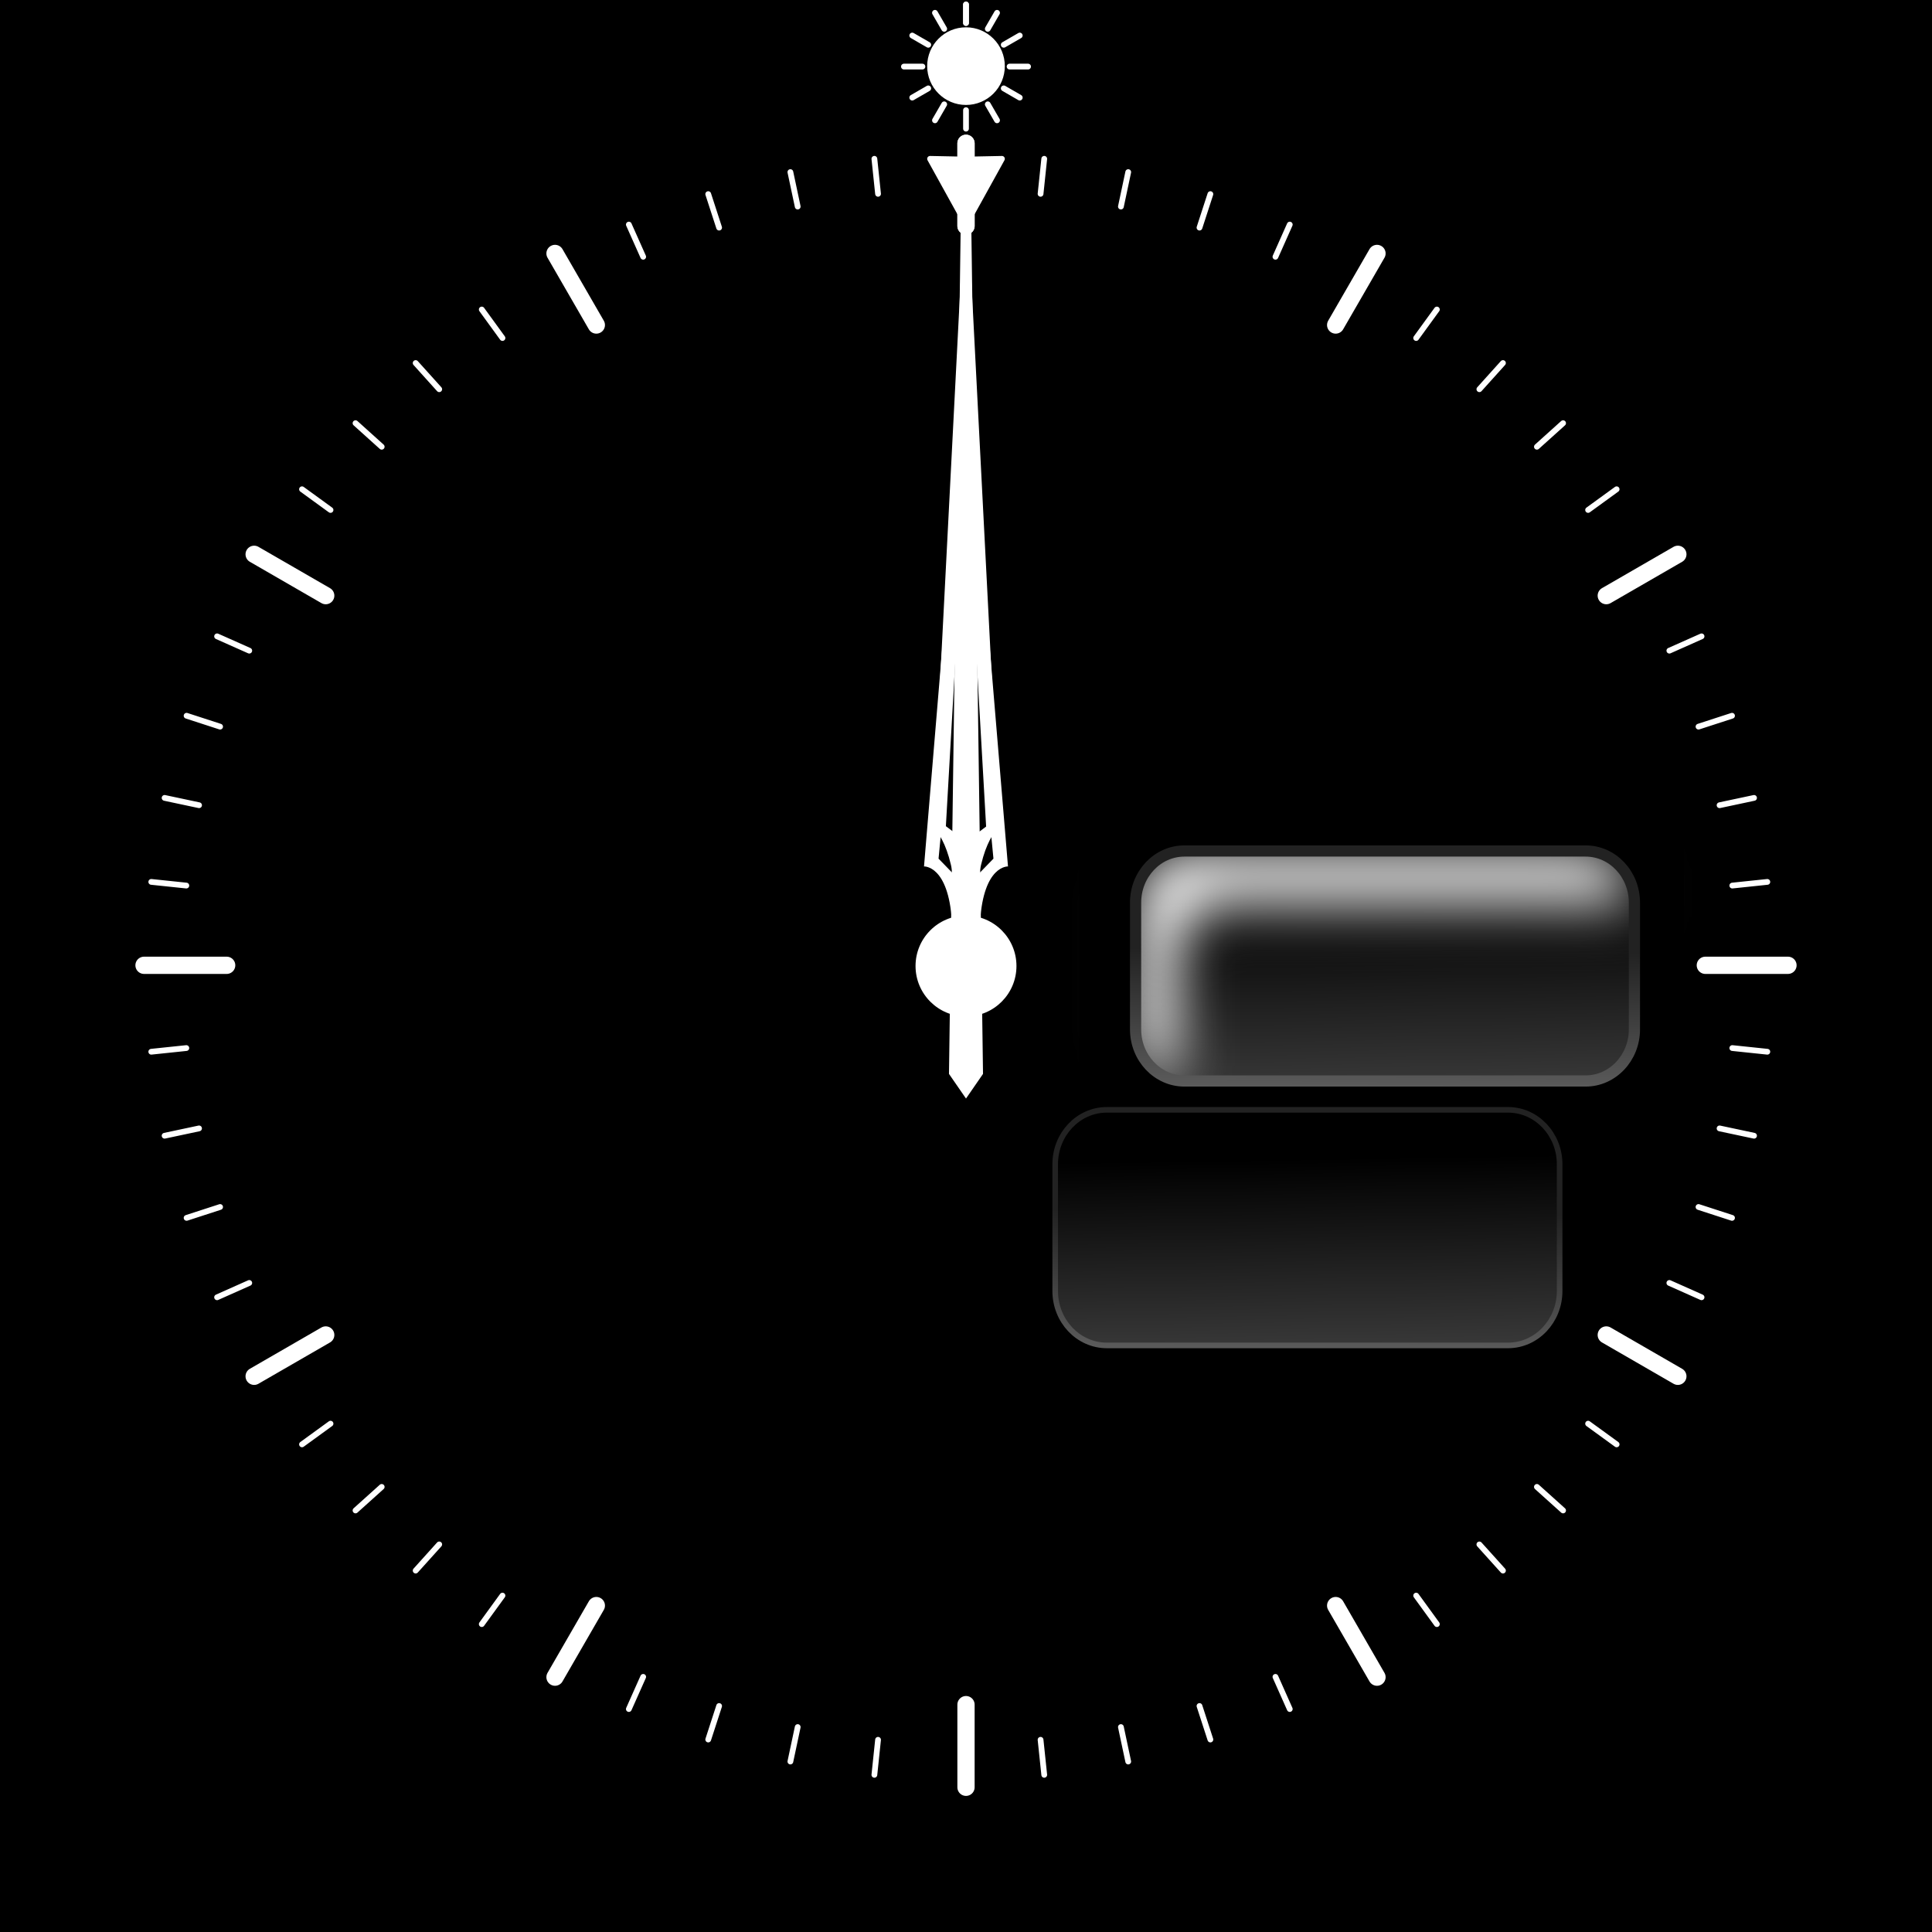
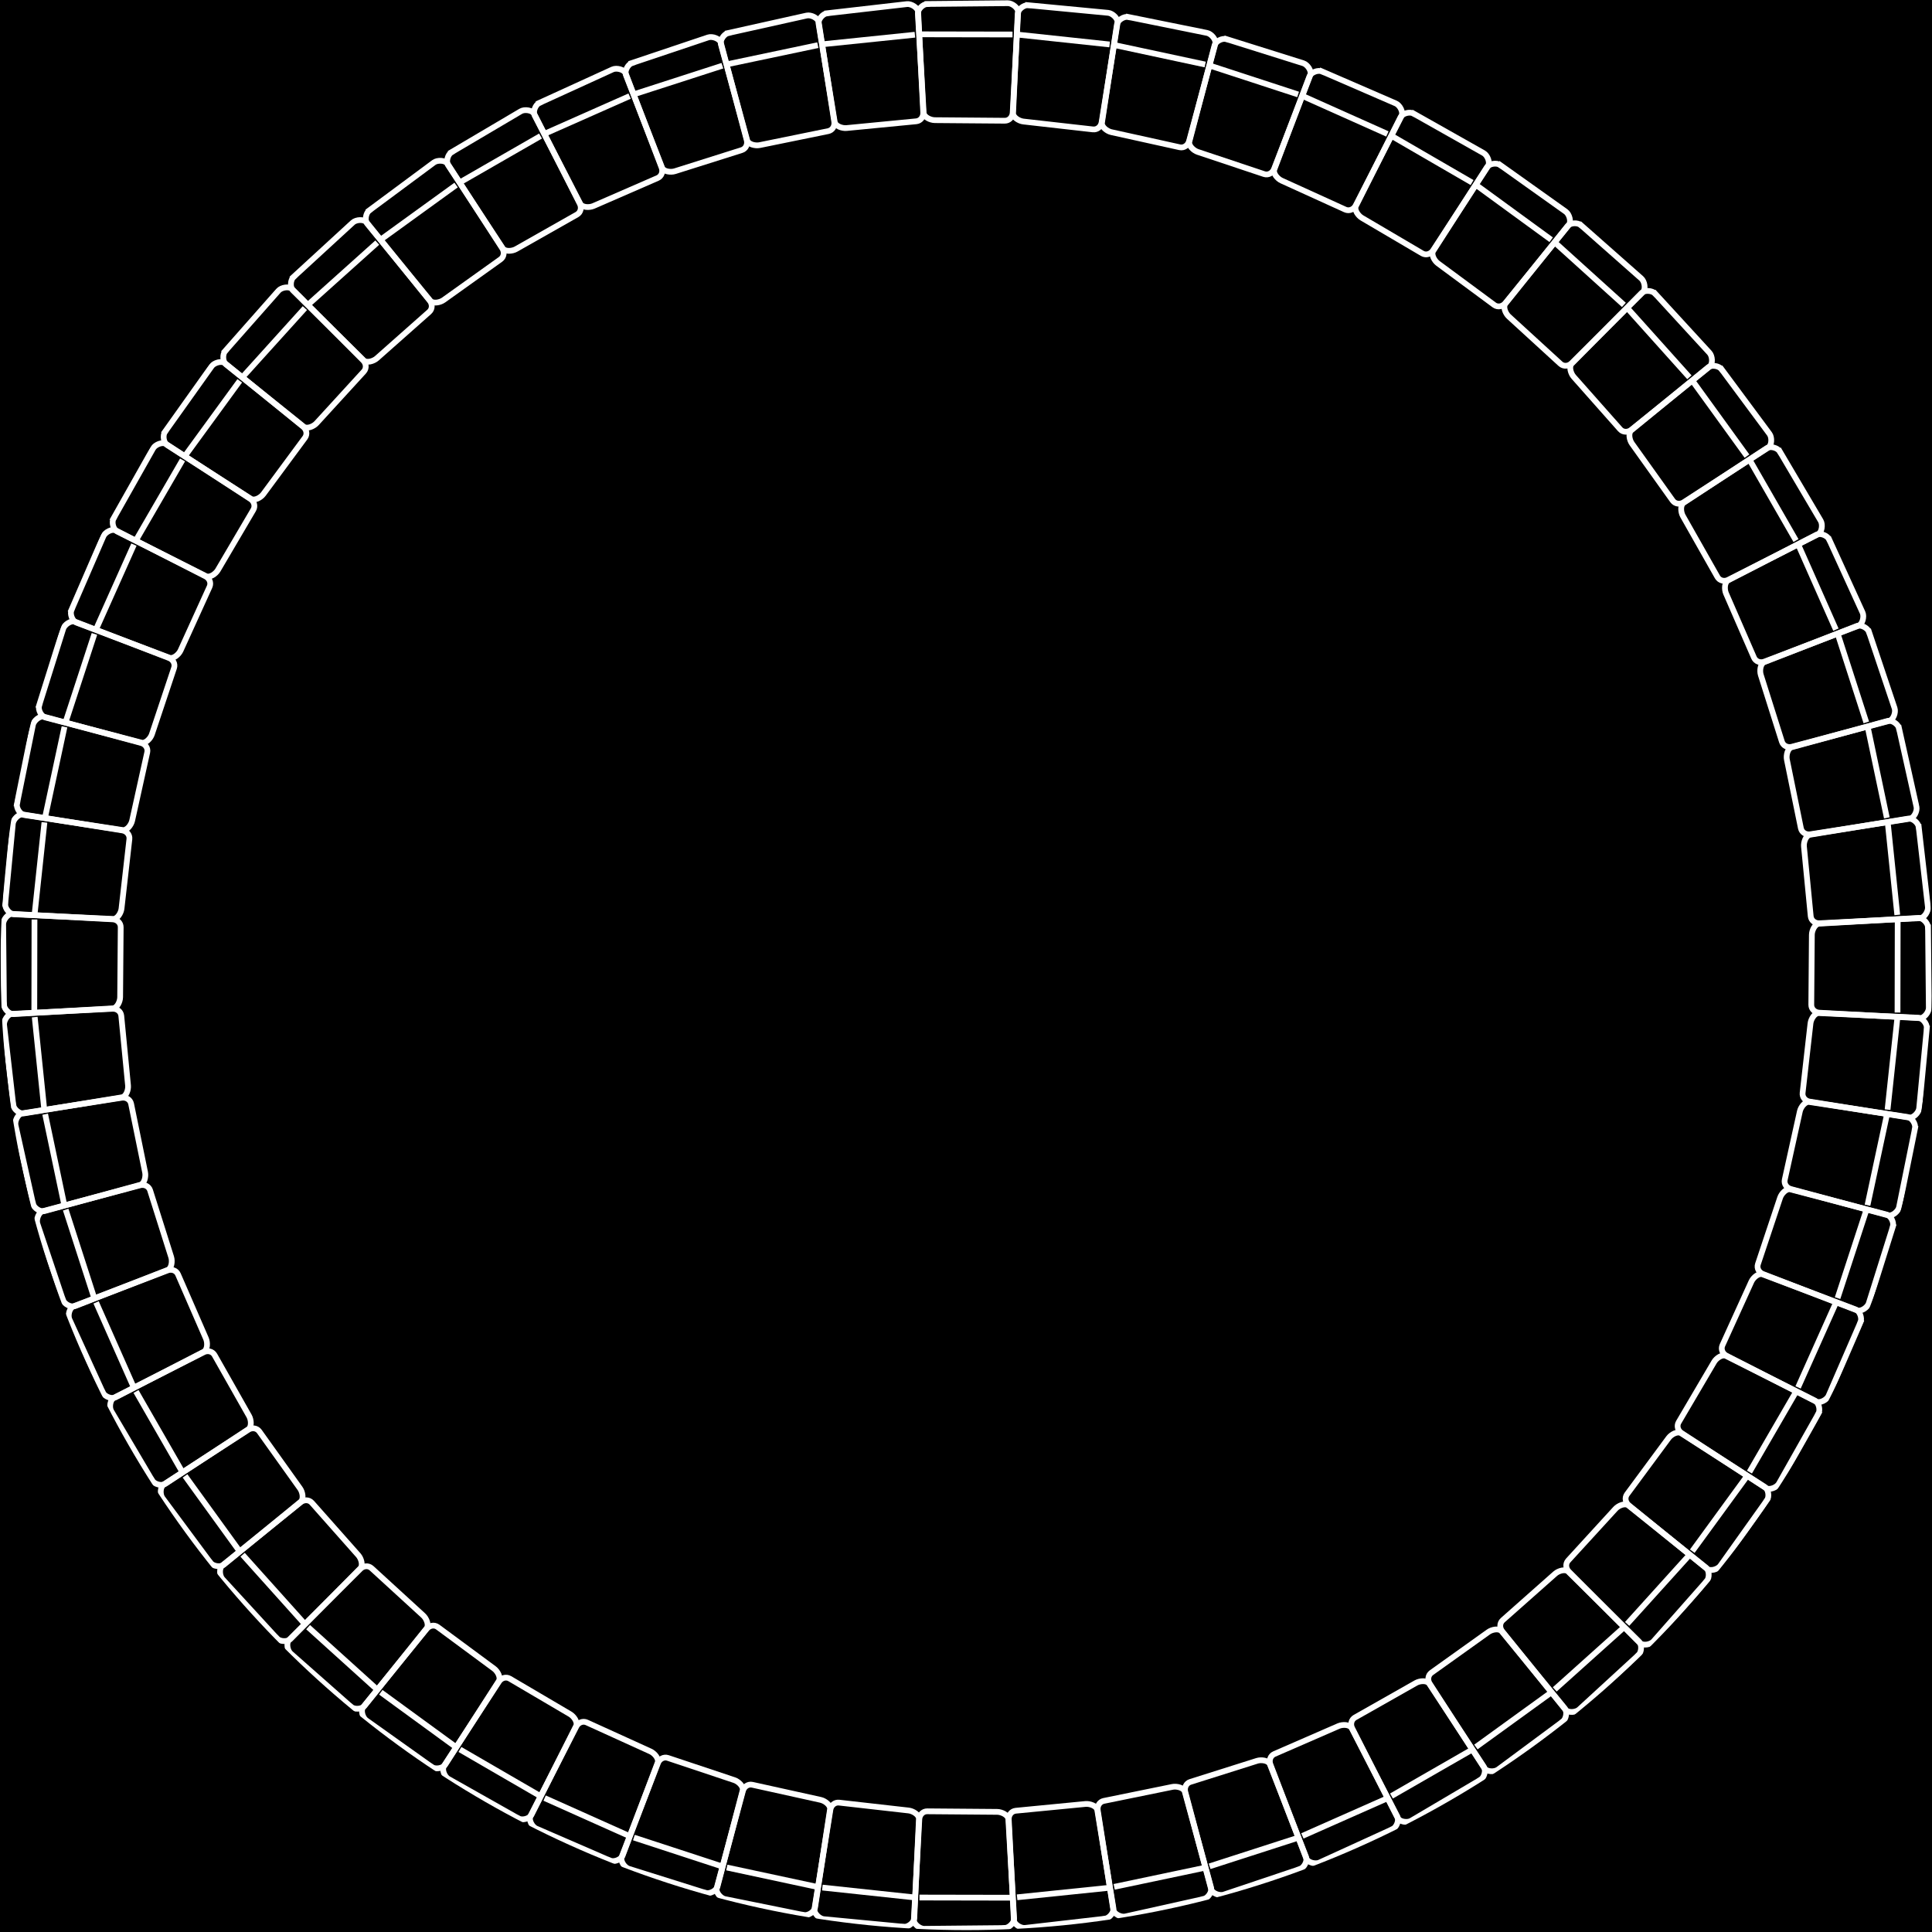
<svg xmlns="http://www.w3.org/2000/svg" xmlns:xlink="http://www.w3.org/1999/xlink" width="336" height="336" viewBox="0 0 88.9 88.9" version="1.1" id="svg8">
  <defs id="defs2">
+     <linearGradient id="linearGradient2883">
+       <stop style="stop-color:#ffffff;stop-opacity:1" offset="0" id="stop2879" />
+       <stop style="stop-color:#ffffff;stop-opacity:0.249" offset="1" id="stop2881" />
+     </linearGradient>
    <linearGradient id="linearGradient2272">
      <stop style="stop-color:#222222;stop-opacity:1" offset="0" id="stop2268" />
      <stop style="stop-color:#5f5f5f;stop-opacity:1" offset="1" id="stop2270" />
    </linearGradient>
    <linearGradient id="linearGradient2264">
      <stop style="stop-color:#3a3a3a;stop-opacity:1" offset="0" id="stop2260" />
      <stop style="stop-color:#000000;stop-opacity:1" offset="1" id="stop2262" />
    </linearGradient>
    <linearGradient xlink:href="#linearGradient2264" id="linearGradient2266" x1="61.846" y1="50.932" x2="61.714" y2="41.936" gradientUnits="userSpaceOnUse" gradientTransform="matrix(0.945569,0,0,1,5.281122,-0.6614574)" />
    <linearGradient xlink:href="#linearGradient2272" id="linearGradient2274" x1="66.146" y1="44.45" x2="66.08" y2="51.23" gradientUnits="userSpaceOnUse" gradientTransform="matrix(0.945569,0,0,1,5.281122,-0.6614574)" />
    <filter style="color-interpolation-filters:sRGB" id="filter2728" x="-0.127" width="1.255" y="-0.293" height="1.586">
      <feGaussianBlur stdDeviation="4.868" id="feGaussianBlur2730" />
    </filter>
    <linearGradient xlink:href="#linearGradient2272" id="linearGradient2274-2" x1="66.146" y1="44.45" x2="66.08" y2="51.23" gradientUnits="userSpaceOnUse" gradientTransform="matrix(0.945569,0,0,1,5.281119,-0.6614572)" />
    <linearGradient xlink:href="#linearGradient2264" id="linearGradient2266-2" x1="61.846" y1="50.932" x2="61.714" y2="41.936" gradientUnits="userSpaceOnUse" gradientTransform="matrix(0.945569,0,0,1,1.710915,11.37709)" />
    <linearGradient xlink:href="#linearGradient2272" id="linearGradient2274-6" x1="66.146" y1="44.45" x2="66.08" y2="51.23" gradientUnits="userSpaceOnUse" gradientTransform="matrix(0.945569,0,0,1,1.710915,11.37709)" />
+     <linearGradient xlink:href="#linearGradient2883" id="linearGradient2885" x1="46.616" y1="13.391" x2="47.319" y2="13.414" gradientUnits="userSpaceOnUse" gradientTransform="translate(-2.6894,-0.3507913)" />
  </defs>
  <g id="g1091" style="display:inline">
    <rect style="opacity:1;fill:#000000;fill-opacity:1;stroke:none;stroke-width:0.529;stroke-linecap:round;stroke-linejoin:round;stroke-miterlimit:4;stroke-dasharray:none;stroke-opacity:1;paint-order:markers stroke fill" id="rect1087" width="88.9" height="88.9" x="0" y="-1.110223e-16" />
  </g>
  <g id="layer9" style="display:inline">
-     <g id="layer10" style="display:inline">
+     <g id="layer10" style="display:none">
      <use x="0" y="0" xlink:href="#path1105" id="use1235" width="100%" height="100%" />
-       <path style="fill:none;stroke:#ffffff;stroke-width:0.794;stroke-linecap:round;stroke-linejoin:round;stroke-miterlimit:4;stroke-dasharray:none;stroke-opacity:1" d="M 44.45,6.595 V 10.398" id="path1105" />
+       <path style="color:#000000;font-style:normal;font-variant:normal;font-weight:normal;font-stretch:normal;font-size:medium;line-height:normal;font-family:sans-serif;font-variant-ligatures:normal;font-variant-position:normal;font-variant-caps:normal;font-variant-numeric:normal;font-variant-alternates:normal;font-variant-east-asian:normal;font-feature-settings:normal;font-variation-settings:normal;text-indent:0;text-align:start;text-decoration:none;text-decoration-line:none;text-decoration-style:solid;text-decoration-color:#000000;letter-spacing:normal;word-spacing:normal;text-transform:none;writing-mode:lr-tb;direction:ltr;text-orientation:mixed;dominant-baseline:auto;baseline-shift:baseline;text-anchor:start;white-space:normal;shape-padding:0;shape-margin:0;inline-size:0;clip-rule:nonzero;display:inline;overflow:visible;visibility:visible;opacity:1;isolation:auto;mix-blend-mode:normal;color-interpolation:sRGB;color-interpolation-filters:linearRGB;solid-color:#000000;solid-opacity:1;vector-effect:none;fill:#ffffff;fill-opacity:1;fill-rule:nonzero;stroke:none;stroke-width:1.058;stroke-linecap:round;stroke-linejoin:round;stroke-miterlimit:4;stroke-dasharray:none;stroke-dashoffset:0;stroke-opacity:1;color-rendering:auto;image-rendering:auto;shape-rendering:auto;text-rendering:auto;enable-background:accumulate;stop-color:#000000;stop-opacity:1" d="m 44.447,6.066 c -0.292,10e-4 -0.528,0.239 -0.527,0.531 l 0.033,3.009 0.533,0.527 0.525,-0.533 -0.033,-3.009 c -0.002,-0.292 -0.24,-0.527 -0.531,-0.525 z" id="path2951" />
      <use x="0" y="0" xlink:href="#path1105" transform="rotate(30,44.45,44.41783)" id="use1237" width="100%" height="100%" />
      <use x="0" y="0" xlink:href="#path1105" transform="rotate(60,44.45,44.41783)" id="use1239" width="100%" height="100%" />
      <use x="0" y="0" xlink:href="#path1105" transform="rotate(90,44.45,44.41783)" id="use1241" width="100%" height="100%" />
      <use x="0" y="0" xlink:href="#path1105" transform="rotate(120,44.45,44.41783)" id="use1243" width="100%" height="100%" />
      <use x="0" y="0" xlink:href="#path1105" transform="rotate(150,44.45,44.41783)" id="use1245" width="100%" height="100%" />
      <use x="0" y="0" xlink:href="#path1105" transform="rotate(180,44.45,44.41783)" id="use1247" width="100%" height="100%" />
      <use x="0" y="0" xlink:href="#path1105" transform="rotate(-150,44.45,44.41783)" id="use1249" width="100%" height="100%" />
      <use x="0" y="0" xlink:href="#path1105" transform="rotate(-120,44.45,44.41783)" id="use1251" width="100%" height="100%" />
      <use x="0" y="0" xlink:href="#path1105" transform="rotate(-90,44.45,44.41783)" id="use1253" width="100%" height="100%" />
      <use x="0" y="0" xlink:href="#path1105" transform="rotate(-60,44.45,44.41783)" id="use1255" width="100%" height="100%" />
      <use x="0" y="0" xlink:href="#path1105" transform="rotate(-30,44.45,44.41783)" id="use1257" width="100%" height="100%" />
-     </g>
-     <g id="layer8" style="display:inline">
+       <use x="0" y="0" xlink:href="#path2951" id="use2977" width="100%" height="100%" />
+       <use x="0" y="0" xlink:href="#path2951" transform="rotate(30,44.46582,44.46368)" id="use2979" width="100%" height="100%" />
+       <use x="0" y="0" xlink:href="#path2951" transform="rotate(60,44.46582,44.46368)" id="use2981" width="100%" height="100%" />
+       <use x="0" y="0" xlink:href="#path2951" transform="rotate(90,44.46582,44.46368)" id="use2983" width="100%" height="100%" />
+       <use x="0" y="0" xlink:href="#path2951" transform="rotate(120,44.46582,44.46368)" id="use2985" width="100%" height="100%" />
+       <use x="0" y="0" xlink:href="#path2951" transform="rotate(150,44.46582,44.46368)" id="use2987" width="100%" height="100%" />
+       <use x="0" y="0" xlink:href="#path2951" transform="rotate(180,44.46582,44.46368)" id="use2989" width="100%" height="100%" />
+       <use x="0" y="0" xlink:href="#path2951" transform="rotate(-150,44.46582,44.46368)" id="use2991" width="100%" height="100%" />
+       <use x="0" y="0" xlink:href="#path2951" transform="rotate(-120,44.46582,44.46368)" id="use2993" width="100%" height="100%" />
+       <use x="0" y="0" xlink:href="#path2951" transform="rotate(-90,44.46582,44.46368)" id="use2995" width="100%" height="100%" />
+       <use x="0" y="0" xlink:href="#path2951" transform="rotate(-60,44.46582,44.46368)" id="use2997" width="100%" height="100%" />
+       <use x="0" y="0" xlink:href="#path2951" transform="rotate(-30,44.46582,44.46368)" id="use2999" width="100%" height="100%" />
+     </g>
+     <g id="layer20" style="display:none">
+       <path style="color:#000000;font-style:normal;font-variant:normal;font-weight:normal;font-stretch:normal;font-size:medium;line-height:normal;font-family:sans-serif;font-variant-ligatures:normal;font-variant-position:normal;font-variant-caps:normal;font-variant-numeric:normal;font-variant-alternates:normal;font-variant-east-asian:normal;font-feature-settings:normal;font-variation-settings:normal;text-indent:0;text-align:start;text-decoration:none;text-decoration-line:none;text-decoration-style:solid;text-decoration-color:#000000;letter-spacing:normal;word-spacing:normal;text-transform:none;writing-mode:lr-tb;direction:ltr;text-orientation:mixed;dominant-baseline:auto;baseline-shift:baseline;text-anchor:start;white-space:normal;shape-padding:0;shape-margin:0;inline-size:0;clip-rule:nonzero;display:inline;overflow:visible;visibility:visible;opacity:1;isolation:auto;mix-blend-mode:normal;color-interpolation:sRGB;color-interpolation-filters:linearRGB;solid-color:#000000;solid-opacity:1;vector-effect:none;fill:none;fill-opacity:1;fill-rule:nonzero;stroke:url(#linearGradient2885);stroke-width:0.767;stroke-linecap:butt;stroke-linejoin:bevel;stroke-miterlimit:4;stroke-dasharray:none;stroke-dashoffset:0;stroke-opacity:1;color-rendering:auto;image-rendering:auto;shape-rendering:auto;text-rendering:auto;enable-background:accumulate;stop-color:#000000;stop-opacity:1" d="m 44.067,10.845 v 4.814 h 0.76 v -4.814 z" id="path2877" />
+       <use x="0" y="0" xlink:href="#path2877" transform="rotate(30,44.44771,44.57233)" id="use2897" width="100%" height="100%" />
+       <use x="0" y="0" xlink:href="#path2877" transform="rotate(60,44.44771,44.57233)" id="use2899" width="100%" height="100%" />
+       <use x="0" y="0" xlink:href="#path2877" transform="rotate(90,44.44771,44.57233)" id="use2901" width="100%" height="100%" />
+       <use x="0" y="0" xlink:href="#path2877" transform="rotate(120,44.44771,44.57233)" id="use2903" width="100%" height="100%" />
+       <use x="0" y="0" xlink:href="#path2877" transform="rotate(150,44.44771,44.57233)" id="use2905" width="100%" height="100%" />
+       <use x="0" y="0" xlink:href="#path2877" transform="rotate(180,44.44771,44.57233)" id="use2907" width="100%" height="100%" />
+       <use x="0" y="0" xlink:href="#path2877" transform="rotate(-150,44.44771,44.57233)" id="use2909" width="100%" height="100%" />
+       <use x="0" y="0" xlink:href="#path2877" transform="rotate(-120,44.44771,44.57233)" id="use2911" width="100%" height="100%" />
+       <use x="0" y="0" xlink:href="#path2877" transform="rotate(-90,44.44771,44.57233)" id="use2913" width="100%" height="100%" />
+       <use x="0" y="0" xlink:href="#path2877" transform="rotate(-60,44.44771,44.57233)" id="use2915" width="100%" height="100%" />
+       <use x="0" y="0" xlink:href="#path2877" transform="rotate(-30,44.44771,44.57233)" id="use2917" width="100%" height="100%" />
+     </g>
+     <g id="layer8" style="display:none">
      <path style="fill:none;stroke:#ffffff;stroke-width:0.265;stroke-linecap:round;stroke-linejoin:round;stroke-miterlimit:4;stroke-dasharray:none;stroke-opacity:1" d="M 48.05,7.307 47.881,8.919" id="use1400" />
      <path style="fill:none;stroke:#ffffff;stroke-width:0.265;stroke-linecap:round;stroke-linejoin:round;stroke-miterlimit:4;stroke-dasharray:none;stroke-opacity:1" d="M 51.915,7.919 51.578,9.505" id="use1402" />
      <path style="fill:none;stroke:#ffffff;stroke-width:0.265;stroke-linecap:round;stroke-linejoin:round;stroke-miterlimit:4;stroke-dasharray:none;stroke-opacity:1" d="M 55.695,8.932 55.194,10.474" id="use1404" />
      <path style="fill:none;stroke:#ffffff;stroke-width:0.265;stroke-linecap:round;stroke-linejoin:round;stroke-miterlimit:4;stroke-dasharray:none;stroke-opacity:1" d="M 59.348,10.334 58.689,11.815" id="use1406" />
      <path style="fill:none;stroke:#ffffff;stroke-width:0.265;stroke-linecap:round;stroke-linejoin:round;stroke-miterlimit:4;stroke-dasharray:none;stroke-opacity:1" d="m 66.117,14.242 -0.953,1.312" id="use1410" />
      <path style="fill:#ff5555;stroke:#ffffff;stroke-width:0.265;stroke-linecap:round;stroke-linejoin:round;stroke-miterlimit:4;stroke-dasharray:none;stroke-opacity:1" d="m 69.158,16.705 -1.085,1.205" id="use1412" />
      <path style="fill:none;stroke:#ffffff;stroke-width:0.265;stroke-linecap:round;stroke-linejoin:round;stroke-miterlimit:4;stroke-dasharray:none;stroke-opacity:1" d="m 71.925,19.472 -1.205,1.085" id="use1414" />
      <path style="fill:none;stroke:#ffffff;stroke-width:0.265;stroke-linecap:round;stroke-linejoin:round;stroke-miterlimit:4;stroke-dasharray:none;stroke-opacity:1" d="m 74.388,22.513 -1.312,0.953" id="use1416" />
      <path style="fill:none;stroke:#ffffff;stroke-width:0.265;stroke-linecap:round;stroke-linejoin:round;stroke-miterlimit:4;stroke-dasharray:none;stroke-opacity:1" d="m 78.296,29.281 -1.481,0.659" id="use1420" />
      <path style="fill:none;stroke:#ffffff;stroke-width:0.265;stroke-linecap:round;stroke-linejoin:round;stroke-miterlimit:4;stroke-dasharray:none;stroke-opacity:1" d="m 79.698,32.935 -1.542,0.501" id="use1422" />
      <path style="fill:none;stroke:#ffffff;stroke-width:0.265;stroke-linecap:round;stroke-linejoin:round;stroke-miterlimit:4;stroke-dasharray:none;stroke-opacity:1" d="M 80.711,36.715 79.125,37.052" id="use1424" />
      <path style="fill:none;stroke:#ffffff;stroke-width:0.265;stroke-linecap:round;stroke-linejoin:round;stroke-miterlimit:4;stroke-dasharray:none;stroke-opacity:1" d="m 81.323,40.58 -1.612,0.169" id="use1426" />
      <path style="fill:none;stroke:#ffffff;stroke-width:0.265;stroke-linecap:round;stroke-linejoin:round;stroke-miterlimit:4;stroke-dasharray:none;stroke-opacity:1" d="M 81.323,48.395 79.711,48.226" id="use1430" />
      <path style="fill:none;stroke:#ffffff;stroke-width:0.265;stroke-linecap:round;stroke-linejoin:round;stroke-miterlimit:4;stroke-dasharray:none;stroke-opacity:1" d="M 80.711,52.26 79.125,51.923" id="use1432" />
      <path style="fill:none;stroke:#ffffff;stroke-width:0.265;stroke-linecap:round;stroke-linejoin:round;stroke-miterlimit:4;stroke-dasharray:none;stroke-opacity:1" d="M 79.698,56.04 78.156,55.539" id="use1434" />
      <path style="fill:none;stroke:#ffffff;stroke-width:0.265;stroke-linecap:round;stroke-linejoin:round;stroke-miterlimit:4;stroke-dasharray:none;stroke-opacity:1" d="M 78.296,59.694 76.815,59.034" id="use1436" />
      <path style="fill:none;stroke:#ffffff;stroke-width:0.265;stroke-linecap:round;stroke-linejoin:round;stroke-miterlimit:4;stroke-dasharray:none;stroke-opacity:1" d="M 74.388,66.462 73.076,65.509" id="use1440" />
      <path style="fill:none;stroke:#ffffff;stroke-width:0.265;stroke-linecap:round;stroke-linejoin:round;stroke-miterlimit:4;stroke-dasharray:none;stroke-opacity:1" d="M 71.925,69.503 70.72,68.419" id="use1442" />
      <path style="fill:none;stroke:#ffffff;stroke-width:0.265;stroke-linecap:round;stroke-linejoin:round;stroke-miterlimit:4;stroke-dasharray:none;stroke-opacity:1" d="M 69.158,72.27 68.073,71.066" id="use1444" />
      <path style="fill:none;stroke:#ffffff;stroke-width:0.265;stroke-linecap:round;stroke-linejoin:round;stroke-miterlimit:4;stroke-dasharray:none;stroke-opacity:1" d="M 66.117,74.733 65.164,73.421" id="use1446" />
      <path style="fill:none;stroke:#ffffff;stroke-width:0.265;stroke-linecap:round;stroke-linejoin:round;stroke-miterlimit:4;stroke-dasharray:none;stroke-opacity:1" d="m 59.348,78.641 -0.659,-1.481" id="use1450" />
      <path style="fill:none;stroke:#ffffff;stroke-width:0.265;stroke-linecap:round;stroke-linejoin:round;stroke-miterlimit:4;stroke-dasharray:none;stroke-opacity:1" d="M 55.695,80.043 55.194,78.501" id="use1452" />
      <path style="fill:none;stroke:#ffffff;stroke-width:0.265;stroke-linecap:round;stroke-linejoin:round;stroke-miterlimit:4;stroke-dasharray:none;stroke-opacity:1" d="m 51.915,81.056 -0.337,-1.586" id="use1454" />
      <path style="fill:none;stroke:#ffffff;stroke-width:0.265;stroke-linecap:round;stroke-linejoin:round;stroke-miterlimit:4;stroke-dasharray:none;stroke-opacity:1" d="M 48.05,81.668 47.881,80.056" id="use1456" />
      <path style="fill:none;stroke:#ffffff;stroke-width:0.265;stroke-linecap:round;stroke-linejoin:round;stroke-miterlimit:4;stroke-dasharray:none;stroke-opacity:1" d="m 40.234,81.668 0.169,-1.612" id="use1460" />
      <path style="fill:none;stroke:#ffffff;stroke-width:0.265;stroke-linecap:round;stroke-linejoin:round;stroke-miterlimit:4;stroke-dasharray:none;stroke-opacity:1" d="m 36.369,81.056 0.337,-1.586" id="use1462" />
      <path style="fill:none;stroke:#ffffff;stroke-width:0.265;stroke-linecap:round;stroke-linejoin:round;stroke-miterlimit:4;stroke-dasharray:none;stroke-opacity:1" d="m 32.589,80.043 0.501,-1.542" id="use1464" />
      <path style="fill:none;stroke:#ffffff;stroke-width:0.265;stroke-linecap:round;stroke-linejoin:round;stroke-miterlimit:4;stroke-dasharray:none;stroke-opacity:1" d="M 28.936,78.641 29.596,77.16" id="use1466" />
      <path style="fill:none;stroke:#ffffff;stroke-width:0.265;stroke-linecap:round;stroke-linejoin:round;stroke-miterlimit:4;stroke-dasharray:none;stroke-opacity:1" d="m 22.168,74.733 0.953,-1.312" id="use1470" />
      <path style="fill:none;stroke:#ffffff;stroke-width:0.265;stroke-linecap:round;stroke-linejoin:round;stroke-miterlimit:4;stroke-dasharray:none;stroke-opacity:1" d="m 19.126,72.27 1.085,-1.205" id="use1472" />
      <path style="fill:none;stroke:#ffffff;stroke-width:0.265;stroke-linecap:round;stroke-linejoin:round;stroke-miterlimit:4;stroke-dasharray:none;stroke-opacity:1" d="M 16.359,69.503 17.564,68.419" id="use1474" />
      <path style="fill:none;stroke:#ffffff;stroke-width:0.265;stroke-linecap:round;stroke-linejoin:round;stroke-miterlimit:4;stroke-dasharray:none;stroke-opacity:1" d="m 13.897,66.462 1.312,-0.953" id="use1476" />
      <path style="fill:none;stroke:#ffffff;stroke-width:0.265;stroke-linecap:round;stroke-linejoin:round;stroke-miterlimit:4;stroke-dasharray:none;stroke-opacity:1" d="M 9.989,59.694 11.47,59.034" id="use1480" />
      <path style="fill:none;stroke:#ffffff;stroke-width:0.265;stroke-linecap:round;stroke-linejoin:round;stroke-miterlimit:4;stroke-dasharray:none;stroke-opacity:1" d="M 8.586,56.04 10.128,55.539" id="use1482" />
      <path style="fill:none;stroke:#ffffff;stroke-width:0.265;stroke-linecap:round;stroke-linejoin:round;stroke-miterlimit:4;stroke-dasharray:none;stroke-opacity:1" d="M 7.574,52.26 9.159,51.923" id="use1484" />
      <path style="fill:none;stroke:#ffffff;stroke-width:0.265;stroke-linecap:round;stroke-linejoin:round;stroke-miterlimit:4;stroke-dasharray:none;stroke-opacity:1" d="M 6.961,48.395 8.574,48.226" id="use1486" />
      <path style="fill:none;stroke:#ffffff;stroke-width:0.265;stroke-linecap:round;stroke-linejoin:round;stroke-miterlimit:4;stroke-dasharray:none;stroke-opacity:1" d="M 6.961,40.58 8.574,40.749" id="use1490" />
      <path style="fill:none;stroke:#ffffff;stroke-width:0.265;stroke-linecap:round;stroke-linejoin:round;stroke-miterlimit:4;stroke-dasharray:none;stroke-opacity:1" d="m 7.574,36.715 1.586,0.337" id="use1492" />
      <path style="fill:none;stroke:#ffffff;stroke-width:0.265;stroke-linecap:round;stroke-linejoin:round;stroke-miterlimit:4;stroke-dasharray:none;stroke-opacity:1" d="m 8.586,32.935 1.542,0.501" id="use1494" />
      <path style="fill:none;stroke:#ffffff;stroke-width:0.265;stroke-linecap:round;stroke-linejoin:round;stroke-miterlimit:4;stroke-dasharray:none;stroke-opacity:1" d="m 9.989,29.281 1.481,0.659" id="use1496" />
      <path style="fill:none;stroke:#ffffff;stroke-width:0.265;stroke-linecap:round;stroke-linejoin:round;stroke-miterlimit:4;stroke-dasharray:none;stroke-opacity:1" d="m 13.897,22.513 1.312,0.953" id="use1500" />
      <path style="fill:none;stroke:#ffffff;stroke-width:0.265;stroke-linecap:round;stroke-linejoin:round;stroke-miterlimit:4;stroke-dasharray:none;stroke-opacity:1" d="m 16.359,19.472 1.205,1.085" id="use1502" />
      <path style="fill:none;stroke:#ffffff;stroke-width:0.265;stroke-linecap:round;stroke-linejoin:round;stroke-miterlimit:4;stroke-dasharray:none;stroke-opacity:1" d="m 19.126,16.705 1.085,1.205" id="use1504" />
      <path style="fill:none;stroke:#ffffff;stroke-width:0.265;stroke-linecap:round;stroke-linejoin:round;stroke-miterlimit:4;stroke-dasharray:none;stroke-opacity:1" d="m 22.168,14.242 0.953,1.312" id="use1506" />
      <path style="fill:none;stroke:#ffffff;stroke-width:0.265;stroke-linecap:round;stroke-linejoin:round;stroke-miterlimit:4;stroke-dasharray:none;stroke-opacity:1" d="M 28.936,10.334 29.596,11.815" id="use1510" />
      <path style="fill:none;stroke:#ffffff;stroke-width:0.265;stroke-linecap:round;stroke-linejoin:round;stroke-miterlimit:4;stroke-dasharray:none;stroke-opacity:1" d="m 32.589,8.932 0.501,1.542" id="use1512" />
      <path style="fill:none;stroke:#ffffff;stroke-width:0.265;stroke-linecap:round;stroke-linejoin:round;stroke-miterlimit:4;stroke-dasharray:none;stroke-opacity:1" d="m 36.369,7.919 0.337,1.586" id="use1514" />
      <path style="fill:none;stroke:#ffffff;stroke-width:0.265;stroke-linecap:round;stroke-linejoin:round;stroke-miterlimit:4;stroke-dasharray:none;stroke-opacity:1" d="m 40.234,7.307 0.169,1.612" id="use1516" />
    </g>
-   </g>
-   <g id="layer11" style="display:inline">
+     <g id="layer21" style="display:inline">
+       <path id="path4104" style="fill:none;stroke:#ffffff;stroke-width:0.265;stroke-linecap:butt;stroke-linejoin:miter;stroke-opacity:1;fill-opacity:1;stroke-miterlimit:4;stroke-dasharray:none" d="m 42.275,1.579 4.316,0.008 m -3.917,-1.404 3.699,-0.036 c 0.201,-0.002 0.487,0.216 0.476,0.419 L 46.598,5.189 C 46.587,5.391 46.436,5.556 46.235,5.555 L 43.015,5.529 C 42.814,5.528 42.512,5.39 42.501,5.188 L 42.237,0.629 c -0.012,-0.202 0.236,-0.444 0.437,-0.445 z" />
+       <use x="0" y="0" xlink:href="#path4104" transform="rotate(6,44.45,44.45062)" id="use4112" width="100%" height="100%" style="fill:none;stroke:#ffffff;stroke-opacity:1" />
+       <use x="0" y="0" xlink:href="#path4104" transform="rotate(12,44.45,44.45062)" id="use4114" width="100%" height="100%" style="fill:none;stroke:#ffffff;stroke-opacity:1" />
+       <use x="0" y="0" xlink:href="#path4104" transform="rotate(18,44.45,44.45062)" id="use4116" width="100%" height="100%" style="fill:none;stroke:#ffffff;stroke-opacity:1" />
+       <use x="0" y="0" xlink:href="#path4104" transform="rotate(24,44.45,44.45062)" id="use4118" width="100%" height="100%" style="fill:none;stroke:#ffffff;stroke-opacity:1" />
+       <use x="0" y="0" xlink:href="#path4104" transform="rotate(30,44.45,44.45062)" id="use4120" width="100%" height="100%" style="fill:none;stroke:#ffffff;stroke-opacity:1" />
+       <use x="0" y="0" xlink:href="#path4104" transform="rotate(36,44.45,44.45062)" id="use4122" width="100%" height="100%" style="fill:none;stroke:#ffffff;stroke-opacity:1" />
+       <use x="0" y="0" xlink:href="#path4104" transform="rotate(42,44.45,44.45062)" id="use4124" width="100%" height="100%" style="fill:none;stroke:#ffffff;stroke-opacity:1" />
+       <use x="0" y="0" xlink:href="#path4104" transform="rotate(48,44.45,44.45062)" id="use4126" width="100%" height="100%" style="fill:none;stroke:#ffffff;stroke-opacity:1" />
+       <use x="0" y="0" xlink:href="#path4104" transform="rotate(54,44.45,44.45062)" id="use4128" width="100%" height="100%" style="fill:none;stroke:#ffffff;stroke-opacity:1" />
+       <use x="0" y="0" xlink:href="#path4104" transform="rotate(60,44.45,44.45062)" id="use4130" width="100%" height="100%" style="fill:none;stroke:#ffffff;stroke-opacity:1" />
+       <use x="0" y="0" xlink:href="#path4104" transform="rotate(66,44.45,44.45062)" id="use4132" width="100%" height="100%" style="fill:none;stroke:#ffffff;stroke-opacity:1" />
+       <use x="0" y="0" xlink:href="#path4104" transform="rotate(72,44.45,44.45062)" id="use4134" width="100%" height="100%" style="fill:none;stroke:#ffffff;stroke-opacity:1" />
+       <use x="0" y="0" xlink:href="#path4104" transform="rotate(78,44.45,44.45062)" id="use4136" width="100%" height="100%" style="fill:none;stroke:#ffffff;stroke-opacity:1" />
+       <use x="0" y="0" xlink:href="#path4104" transform="rotate(84,44.45,44.45062)" id="use4138" width="100%" height="100%" style="fill:none;stroke:#ffffff;stroke-opacity:1" />
+       <use x="0" y="0" xlink:href="#path4104" transform="rotate(90,44.45,44.45062)" id="use4140" width="100%" height="100%" style="fill:none;stroke:#ffffff;stroke-opacity:1" />
+       <use x="0" y="0" xlink:href="#path4104" transform="rotate(96,44.45,44.45062)" id="use4142" width="100%" height="100%" style="fill:none;stroke:#ffffff;stroke-opacity:1" />
+       <use x="0" y="0" xlink:href="#path4104" transform="rotate(102,44.45,44.45062)" id="use4144" width="100%" height="100%" style="fill:none;stroke:#ffffff;stroke-opacity:1" />
+       <use x="0" y="0" xlink:href="#path4104" transform="rotate(108,44.45,44.45062)" id="use4146" width="100%" height="100%" style="fill:none;stroke:#ffffff;stroke-opacity:1" />
+       <use x="0" y="0" xlink:href="#path4104" transform="rotate(114,44.45,44.45062)" id="use4148" width="100%" height="100%" style="fill:none;stroke:#ffffff;stroke-opacity:1" />
+       <use x="0" y="0" xlink:href="#path4104" transform="rotate(120,44.45,44.45062)" id="use4150" width="100%" height="100%" style="fill:none;stroke:#ffffff;stroke-opacity:1" />
+       <use x="0" y="0" xlink:href="#path4104" transform="rotate(126,44.45,44.45062)" id="use4152" width="100%" height="100%" style="fill:none;stroke:#ffffff;stroke-opacity:1" />
+       <use x="0" y="0" xlink:href="#path4104" transform="rotate(132,44.45,44.45062)" id="use4154" width="100%" height="100%" style="fill:none;stroke:#ffffff;stroke-opacity:1" />
+       <use x="0" y="0" xlink:href="#path4104" transform="rotate(138,44.45,44.45062)" id="use4156" width="100%" height="100%" style="fill:none;stroke:#ffffff;stroke-opacity:1" />
+       <use x="0" y="0" xlink:href="#path4104" transform="rotate(144,44.45,44.45062)" id="use4158" width="100%" height="100%" style="fill:none;stroke:#ffffff;stroke-opacity:1" />
+       <use x="0" y="0" xlink:href="#path4104" transform="rotate(150,44.45,44.45062)" id="use4160" width="100%" height="100%" style="fill:none;stroke:#ffffff;stroke-opacity:1" />
+       <use x="0" y="0" xlink:href="#path4104" transform="rotate(156,44.45,44.45062)" id="use4162" width="100%" height="100%" style="fill:none;stroke:#ffffff;stroke-opacity:1" />
+       <use x="0" y="0" xlink:href="#path4104" transform="rotate(162,44.45,44.45062)" id="use4164" width="100%" height="100%" style="fill:none;stroke:#ffffff;stroke-opacity:1" />
+       <use x="0" y="0" xlink:href="#path4104" transform="rotate(168,44.45,44.45062)" id="use4166" width="100%" height="100%" style="fill:none;stroke:#ffffff;stroke-opacity:1" />
+       <use x="0" y="0" xlink:href="#path4104" transform="rotate(174,44.45,44.45062)" id="use4168" width="100%" height="100%" style="fill:none;stroke:#ffffff;stroke-opacity:1" />
+       <use x="0" y="0" xlink:href="#path4104" transform="rotate(180,44.45,44.45062)" id="use4170" width="100%" height="100%" style="fill:none;stroke:#ffffff;stroke-opacity:1" />
+       <use x="0" y="0" xlink:href="#path4104" transform="rotate(-174,44.45,44.45062)" id="use4172" width="100%" height="100%" style="fill:none;stroke:#ffffff;stroke-opacity:1" />
+       <use x="0" y="0" xlink:href="#path4104" transform="rotate(-168,44.45,44.45062)" id="use4174" width="100%" height="100%" style="fill:none;stroke:#ffffff;stroke-opacity:1" />
+       <use x="0" y="0" xlink:href="#path4104" transform="rotate(-162,44.45,44.45062)" id="use4176" width="100%" height="100%" style="fill:none;stroke:#ffffff;stroke-opacity:1" />
+       <use x="0" y="0" xlink:href="#path4104" transform="rotate(-156,44.45,44.45062)" id="use4178" width="100%" height="100%" style="fill:none;stroke:#ffffff;stroke-opacity:1" />
+       <use x="0" y="0" xlink:href="#path4104" transform="rotate(-150,44.45,44.45062)" id="use4180" width="100%" height="100%" style="fill:none;stroke:#ffffff;stroke-opacity:1" />
+       <use x="0" y="0" xlink:href="#path4104" transform="rotate(-144,44.45,44.45062)" id="use4182" width="100%" height="100%" style="fill:none;stroke:#ffffff;stroke-opacity:1" />
+       <use x="0" y="0" xlink:href="#path4104" transform="rotate(-138,44.45,44.45062)" id="use4184" width="100%" height="100%" style="fill:none;stroke:#ffffff;stroke-opacity:1" />
+       <use x="0" y="0" xlink:href="#path4104" transform="rotate(-132,44.45,44.45062)" id="use4186" width="100%" height="100%" style="fill:none;stroke:#ffffff;stroke-opacity:1" />
+       <use x="0" y="0" xlink:href="#path4104" transform="rotate(-126,44.45,44.45062)" id="use4188" width="100%" height="100%" style="fill:none;stroke:#ffffff;stroke-opacity:1" />
+       <use x="0" y="0" xlink:href="#path4104" transform="rotate(-120,44.45,44.45062)" id="use4190" width="100%" height="100%" style="fill:none;stroke:#ffffff;stroke-opacity:1" />
+       <use x="0" y="0" xlink:href="#path4104" transform="rotate(-114,44.45,44.45062)" id="use4192" width="100%" height="100%" style="fill:none;stroke:#ffffff;stroke-opacity:1" />
+       <use x="0" y="0" xlink:href="#path4104" transform="rotate(-108,44.45,44.45062)" id="use4194" width="100%" height="100%" style="fill:none;stroke:#ffffff;stroke-opacity:1" />
+       <use x="0" y="0" xlink:href="#path4104" transform="rotate(-102,44.45,44.45062)" id="use4196" width="100%" height="100%" style="fill:none;stroke:#ffffff;stroke-opacity:1" />
+       <use x="0" y="0" xlink:href="#path4104" transform="rotate(-96,44.45,44.45062)" id="use4198" width="100%" height="100%" style="fill:none;stroke:#ffffff;stroke-opacity:1" />
+       <use x="0" y="0" xlink:href="#path4104" transform="rotate(-90,44.45,44.45062)" id="use4200" width="100%" height="100%" style="fill:none;stroke:#ffffff;stroke-opacity:1" />
+       <use x="0" y="0" xlink:href="#path4104" transform="rotate(-84,44.45,44.45062)" id="use4202" width="100%" height="100%" style="fill:none;stroke:#ffffff;stroke-opacity:1" />
+       <use x="0" y="0" xlink:href="#path4104" transform="rotate(-78,44.45,44.45062)" id="use4204" width="100%" height="100%" style="fill:none;stroke:#ffffff;stroke-opacity:1" />
+       <use x="0" y="0" xlink:href="#path4104" transform="rotate(-72,44.45,44.45062)" id="use4206" width="100%" height="100%" style="fill:none;stroke:#ffffff;stroke-opacity:1" />
+       <use x="0" y="0" xlink:href="#path4104" transform="rotate(-66,44.45,44.45062)" id="use4208" width="100%" height="100%" style="fill:none;stroke:#ffffff;stroke-opacity:1" />
+       <use x="0" y="0" xlink:href="#path4104" transform="rotate(-60,44.45,44.45062)" id="use4210" width="100%" height="100%" style="fill:none;stroke:#ffffff;stroke-opacity:1" />
+       <use x="0" y="0" xlink:href="#path4104" transform="rotate(-54,44.45,44.45062)" id="use4212" width="100%" height="100%" style="fill:none;stroke:#ffffff;stroke-opacity:1" />
+       <use x="0" y="0" xlink:href="#path4104" transform="rotate(-48,44.45,44.45062)" id="use4214" width="100%" height="100%" style="fill:none;stroke:#ffffff;stroke-opacity:1" />
+       <use x="0" y="0" xlink:href="#path4104" transform="rotate(-42,44.45,44.45062)" id="use4216" width="100%" height="100%" style="fill:none;stroke:#ffffff;stroke-opacity:1" />
+       <use x="0" y="0" xlink:href="#path4104" transform="rotate(-36,44.45,44.45062)" id="use4218" width="100%" height="100%" style="fill:none;stroke:#ffffff;stroke-opacity:1" />
+       <use x="0" y="0" xlink:href="#path4104" transform="rotate(-30,44.45,44.45062)" id="use4220" width="100%" height="100%" style="fill:none;stroke:#ffffff;stroke-opacity:1" />
+       <use x="0" y="0" xlink:href="#path4104" transform="rotate(-24,44.45,44.45062)" id="use4222" width="100%" height="100%" style="fill:none;stroke:#ffffff;stroke-opacity:1" />
+       <use x="0" y="0" xlink:href="#path4104" transform="rotate(-18,44.45,44.45062)" id="use4224" width="100%" height="100%" style="fill:none;stroke:#ffffff;stroke-opacity:1" />
+       <use x="0" y="0" xlink:href="#path4104" transform="rotate(-12,44.45,44.45062)" id="use4226" width="100%" height="100%" style="fill:none;stroke:#ffffff;stroke-opacity:1" />
+       <use x="0" y="0" xlink:href="#path4104" transform="rotate(-6,44.45,44.45062)" id="use4228" width="100%" height="100%" style="fill:none;stroke:#ffffff;stroke-opacity:1" />
+       <circle style="opacity:1;fill:#000000;fill-opacity:1;stroke:#000000;stroke-width:0.265;stroke-linecap:round;stroke-linejoin:bevel;stroke-miterlimit:4;stroke-dasharray:none;stroke-opacity:1;paint-order:markers stroke fill" id="path4234" cx="-44.936" cy="-18.151" r="42.861" />
+     </g>
+     <g id="g4096" />
+   </g>
+   <g id="layer11" style="display:none">
    <g id="layer13" style="display:inline;opacity:1">
      <circle style="opacity:1;fill:#ffffff;fill-opacity:1;stroke:none;stroke-width:0.265;stroke-linecap:round;stroke-linejoin:round;stroke-miterlimit:4;stroke-dasharray:none;stroke-opacity:1;paint-order:markers stroke fill" id="path2076" cx="44.45" cy="44.45" r="2.322" />
      <path style="fill:#ffffff;stroke:none;stroke-width:0.265px;stroke-linecap:butt;stroke-linejoin:miter;stroke-opacity:1" d="M 43.802,43.568 V 42.399 C 43.638,39.803 42.518,39.869 42.518,39.869 l 1.479,-17.736 0.454,-0.322 v 21.944 z" id="path2078" />
      <use x="0" y="0" xlink:href="#path2078" id="use2080" transform="matrix(-1,0,0,1,88.9,0)" width="100%" height="100%" />
      <path style="fill:#000000;stroke:none;stroke-width:0.265px;stroke-linecap:butt;stroke-linejoin:miter;stroke-opacity:1" d="M 44.45,40.812 43.187,39.51 44.45,26.326 l -1e-6,14.453" id="path2088" />
      <use x="0" y="0" xlink:href="#path2088" id="use2090" transform="matrix(-1,0,0,1,88.9,0)" width="100%" height="100%" />
    </g>
    <g id="layer12" style="display:inline;opacity:1">
      <circle style="opacity:1;fill:#ffffff;fill-opacity:1;stroke:none;stroke-width:0.265;stroke-linecap:round;stroke-linejoin:round;stroke-miterlimit:4;stroke-dasharray:none;stroke-opacity:1;paint-order:markers stroke fill" id="path2050" r="1.925" cy="44.45" cx="44.45" />
      <path style="fill:#ffffff;fill-opacity:1;stroke:none;stroke-width:0.265px;stroke-linecap:butt;stroke-linejoin:miter;stroke-opacity:1" d="m 43.697,44.45 0.314,-2.09 c -0.003,-3.558 -1.101,-4.302 -1.101,-4.302 L 44.261,11.809 44.45,11.708 V 44.45" id="path2052" />
      <use x="0" y="0" xlink:href="#path2052" id="use2056" transform="matrix(-1,0,0,1,88.9,0)" width="100%" height="100%" style="fill:#ffffff;fill-opacity:1" />
      <use x="0" y="0" xlink:href="#path2058" id="use2060" transform="matrix(-1,0,0,1,88.9,0.016536)" width="100%" height="100%" style="fill:#ffffff;fill-opacity:1" />
      <path style="fill:#000000;fill-opacity:1;stroke:none;stroke-width:0.265px;stroke-linecap:butt;stroke-linejoin:miter;stroke-opacity:1" d="M 44.45,38.712 43.524,38.017 44.45,21.795 v 16.9" id="path2058" />
    </g>
    <g id="layer14" style="display:inline">
      <circle style="opacity:1;fill:#ffffff;fill-opacity:1;stroke:none;stroke-width:0.265;stroke-linecap:round;stroke-linejoin:round;stroke-miterlimit:4;stroke-dasharray:none;stroke-opacity:1;paint-order:markers stroke fill" id="path2082" cx="44.45" cy="44.45" r="1.257" />
      <path style="fill:#ffffff;stroke:none;stroke-width:0.265px;stroke-linecap:butt;stroke-linejoin:miter;stroke-opacity:1" d="M 43.667,49.415 44.243,7.716 44.45,6.595 44.45,50.549" id="path2084" />
      <use x="0" y="0" xlink:href="#path2084" id="use2086" transform="matrix(-1,0,0,1,88.9,0)" width="100%" height="100%" />
    </g>
  </g>
  <g id="layer7" style="display:inline">
    <path id="rect1077" style="opacity:1;fill:#000000;fill-opacity:1;stroke:none;stroke-width:2;stroke-linecap:round;stroke-linejoin:round;stroke-miterlimit:4;stroke-dasharray:none;stroke-opacity:1;paint-order:markers stroke fill" d="M 0,0 V 336 H 336 V 173.229 A 168,168 0 0 1 168.092,335.67 168,168 0 0 1 0.092,167.67 168,168 0 0 1 157.582,0 Z M 178.6,0 A 168,168 0 0 1 336,162.09 V 0 Z" transform="scale(0.2645833)" />
  </g>
-   <g id="layer17">
+   <g id="layer17" style="display:none">
    <g id="layer18" style="display:inline">
      <path style="fill:#ffffff;fill-opacity:1;stroke:#ffffff;stroke-width:0.265;stroke-linecap:round;stroke-linejoin:round;stroke-miterlimit:4;stroke-dasharray:none;stroke-opacity:1" d="m 44.45,7.342 -1.654,-0.033 1.654,2.99 V 7.508" id="path2244" />
      <use x="0" y="0" xlink:href="#path2244" id="use2246" transform="matrix(-1,0,0,1,88.9,0)" width="100%" height="100%" />
    </g>
-     <g id="layer15" style="display:inline">
+     <g id="layer15" style="display:none">
      <circle style="opacity:1;fill:#ffffff;fill-opacity:1;stroke:#ffffff;stroke-width:0.265;stroke-linecap:round;stroke-linejoin:round;stroke-miterlimit:4;stroke-dasharray:none;stroke-opacity:1;paint-order:markers stroke fill" id="path2095" cx="44.45" cy="3.043" r="1.654" />
      <path style="fill:#ffffff;stroke:#000000;stroke-width:0.265px;stroke-linecap:butt;stroke-linejoin:miter;stroke-opacity:1" d="M 44.45,-5.0000008e-7 V 1.058" id="path2097" />
      <path style="fill:none;stroke:#ffffff;stroke-width:0.265;stroke-linecap:round;stroke-linejoin:miter;stroke-miterlimit:4;stroke-dasharray:none;stroke-opacity:1" d="M 44.45,0.207 V 1.058" id="path2145" />
      <use x="0" y="0" xlink:href="#path2145" id="use2197" width="100%" height="100%" />
      <use x="0" y="0" xlink:href="#path2145" transform="rotate(30,44.45,3.063379)" id="use2199" width="100%" height="100%" />
      <use x="0" y="0" xlink:href="#path2145" transform="rotate(60,44.45,3.063379)" id="use2201" width="100%" height="100%" />
      <use x="0" y="0" xlink:href="#path2145" transform="rotate(90,44.45,3.063379)" id="use2203" width="100%" height="100%" />
      <use x="0" y="0" xlink:href="#path2145" transform="rotate(120,44.45,3.063379)" id="use2205" width="100%" height="100%" />
      <use x="0" y="0" xlink:href="#path2145" transform="rotate(150,44.45,3.063379)" id="use2207" width="100%" height="100%" />
      <use x="0" y="0" xlink:href="#path2145" transform="rotate(180,44.45,3.063379)" id="use2209" width="100%" height="100%" />
      <use x="0" y="0" xlink:href="#path2145" transform="rotate(-150,44.45,3.063379)" id="use2211" width="100%" height="100%" />
      <use x="0" y="0" xlink:href="#path2145" transform="rotate(-120,44.45,3.063379)" id="use2213" width="100%" height="100%" />
      <use x="0" y="0" xlink:href="#path2145" transform="rotate(-90,44.45,3.063379)" id="use2215" width="100%" height="100%" />
      <use x="0" y="0" xlink:href="#path2145" transform="rotate(-60,44.45,3.063379)" id="use2217" width="100%" height="100%" />
      <use x="0" y="0" xlink:href="#path2145" transform="rotate(-30,44.45,3.063379)" id="use2219" width="100%" height="100%" />
    </g>
    <g id="g2252" style="display:none">
      <path style="fill:#ffffff;fill-opacity:1;stroke:#ffffff;stroke-width:0.265;stroke-linecap:round;stroke-linejoin:round;stroke-miterlimit:4;stroke-dasharray:none;stroke-opacity:1" d="m 44.45,10.266 1.654,0.014 -1.687,-2.971 0.032,2.791" id="path2248" />
      <use x="0" y="0" xlink:href="#path2244" id="use2250" transform="matrix(0.9999362,-0.01129978,-0.01129978,-0.9999362,0.08580396,18.10981)" width="100%" height="100%" />
    </g>
-     <g id="layer16" style="display:none">
+     <g id="layer16" style="display:inline">
      <path style="fill:#ffffff;fill-opacity:1;stroke:#ffffff;stroke-width:0.32px;stroke-linecap:round;stroke-linejoin:round;stroke-opacity:1" d="m 44.754,1.103 c 0,0 -1.733,0.276 -1.986,2.004 -0.091,0.938 0.446,1.866 1.287,2.201 0.73,0.257 1.996,0.069 1.996,0.069 0,0 -1.824,-0.513 -2.057,-1.698 C 43.832,2.574 44.754,1.103 44.754,1.103" id="path2222" />
    </g>
  </g>
-   <g id="layer19">
+   <g id="layer19" style="display:none">
    <rect style="opacity:1;fill:url(#linearGradient2266);fill-opacity:1;stroke:url(#linearGradient2274);stroke-width:0.515;stroke-linecap:round;stroke-linejoin:round;stroke-miterlimit:4;stroke-dasharray:none;stroke-opacity:1;paint-order:markers stroke fill" id="rect2258" width="22.954" height="10.583" x="52.253" y="39.158" rx="2.247" ry="2.376" />
    <path id="rect2258-3" style="opacity:1;fill:#ffffff;fill-opacity:1;stroke:none;stroke-width:2;stroke-linecap:round;stroke-linejoin:round;stroke-miterlimit:4;stroke-dasharray:none;stroke-opacity:1;paint-order:markers stroke fill;filter:url(#filter2728)" d="M 200.98,148 C 196.005,148 192,152.005 192,156.98 v 22.039 c 0,4.47 3.236,8.146 7.5,8.85 v -21.764 c 0,-4.975 4.005,-8.98 8.98,-8.98 h 73.789 c 0.506,0 0.998,0.051 1.48,0.131 v -0.275 C 283.75,152.005 279.745,148 274.77,148 Z" transform="matrix(0.2501818,0,0,0.2645833,4.217849,0)" />
    <path id="rect2258-6" style="opacity:1;fill:#000000;fill-opacity:1;stroke:none;stroke-width:0.515;stroke-linecap:round;stroke-linejoin:round;stroke-miterlimit:4;stroke-dasharray:none;stroke-opacity:1;paint-order:markers stroke fill" d="m 51.904,35.983 c -1.245,0 -2.247,1.06 -2.247,2.376 v 11.817 c 0,1.316 1.002,2.376 2.247,2.376 h 23.339 c 1.245,0 2.247,-1.06 2.247,-2.376 V 38.359 c 0,-1.316 -1.002,-2.376 -2.247,-2.376 z m 2.596,3.175 h 18.461 c 1.245,0 2.247,1.06 2.247,2.376 v 5.831 c 0,1.316 -1.002,2.376 -2.247,2.376 H 54.5 c -1.245,0 -2.247,-1.06 -2.247,-2.376 v -5.831 c 0,-1.316 1.002,-2.376 2.247,-2.376 z" />
    <rect style="opacity:1;fill:none;fill-opacity:1;stroke:url(#linearGradient2274-2);stroke-width:0.515;stroke-linecap:round;stroke-linejoin:round;stroke-miterlimit:4;stroke-dasharray:none;stroke-opacity:1;paint-order:markers stroke fill" id="rect2258-9" width="22.954" height="10.583" x="52.253" y="39.158" rx="2.247" ry="2.376" />
    <rect style="opacity:1;fill:url(#linearGradient2266-2);fill-opacity:1;stroke:url(#linearGradient2274-6);stroke-width:0.515;stroke-linecap:round;stroke-linejoin:round;stroke-miterlimit:4;stroke-dasharray:none;stroke-opacity:1;paint-order:markers stroke fill" id="rect2258-5" width="22.954" height="10.583" x="48.683" y="51.197" rx="2.247" ry="2.376" />
  </g>
</svg>
